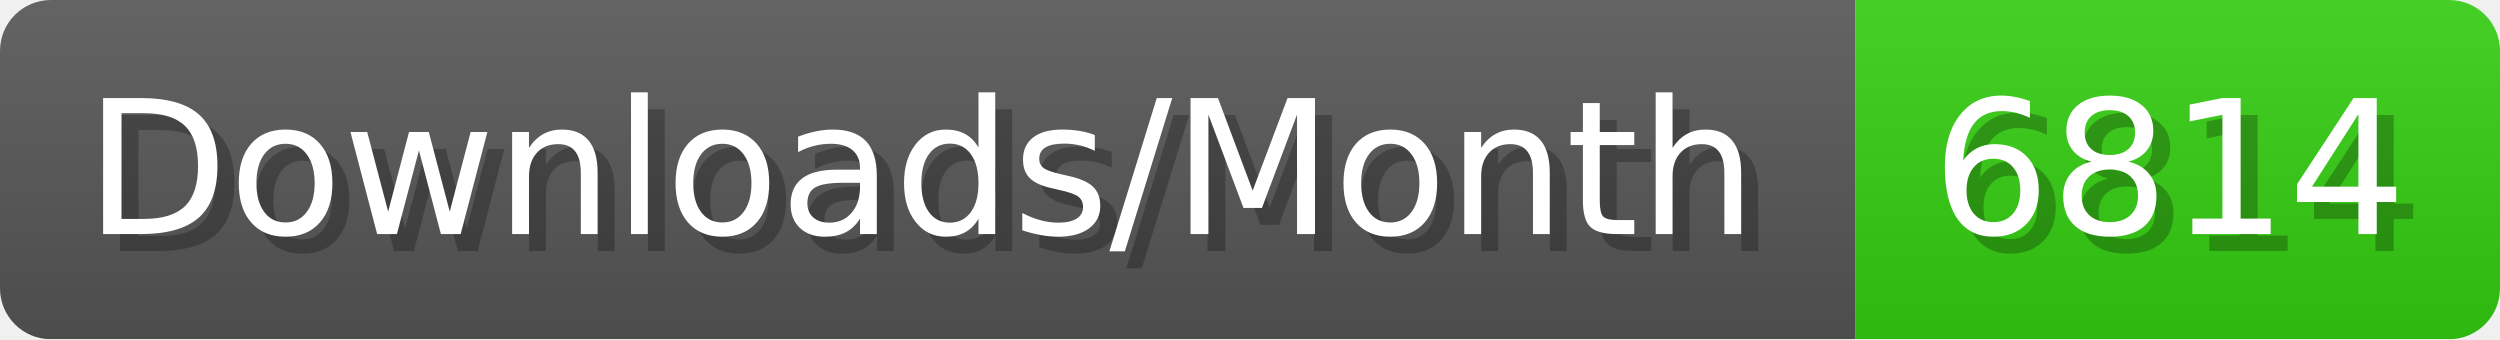
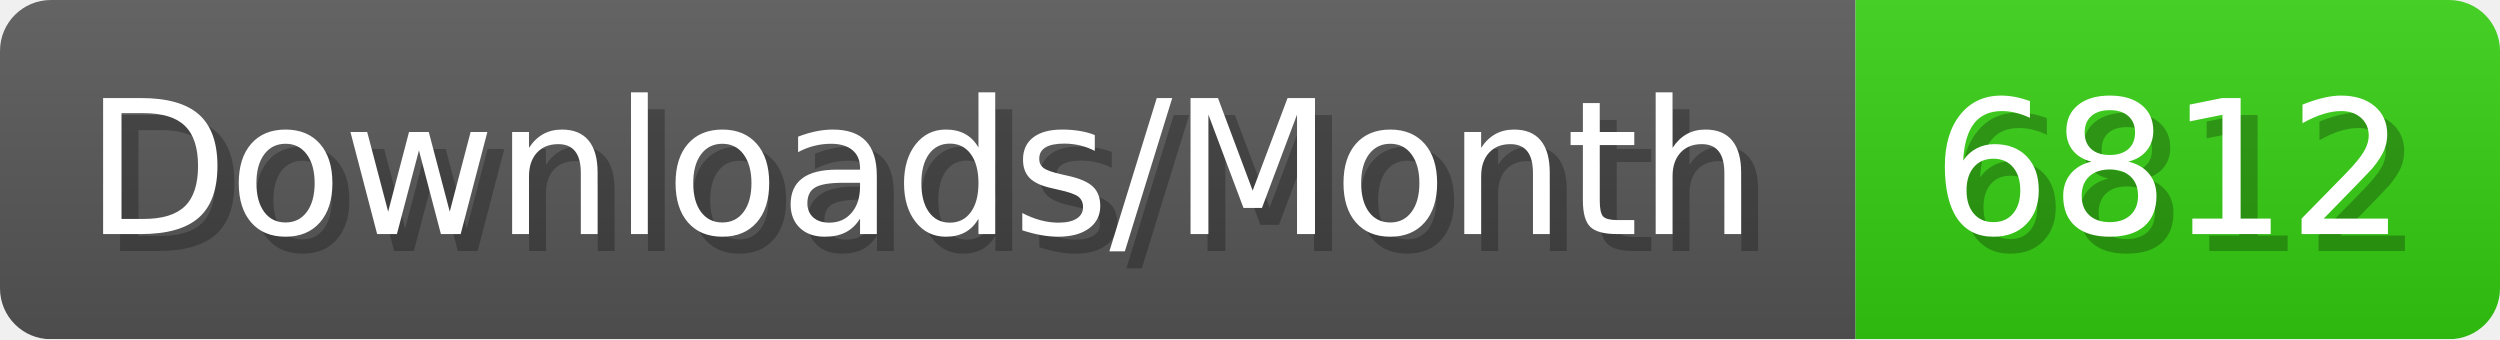
- <svg xmlns="http://www.w3.org/2000/svg" width="147.4" height="20" viewBox="0 0 1474 200" role="img" aria-label="Downloads/Month: 6814">
+ <svg xmlns="http://www.w3.org/2000/svg" width="147.4" height="20" viewBox="0 0 1474 200" role="img" aria-label="Downloads/Month: 6812">
  <linearGradient id="YlXUI" x2="0" y2="100%">
    <stop offset="0" stop-opacity=".1" stop-color="#EEE" />
    <stop offset="1" stop-opacity=".1" />
  </linearGradient>
  <mask id="JHhop">
    <rect width="1474" height="200" rx="30" fill="#FFF" />
  </mask>
  <g mask="url(#JHhop)">
    <rect width="1094" height="200" fill="#555" />
    <rect width="380" height="200" fill="#3C1" x="1094" />
    <rect width="1474" height="200" fill="url(#YlXUI)" />
  </g>
  <g aria-hidden="true" fill="#fff" text-anchor="start" font-family="Verdana,DejaVu Sans,sans-serif" font-size="110">
    <text x="60" y="148" textLength="994" fill="#000" opacity="0.25">Downloads/Month</text>
    <text x="50" y="138" textLength="994">Downloads/Month</text>
-     <text x="1149" y="148" textLength="280" fill="#000" opacity="0.25">6814</text>
-     <text x="1139" y="138" textLength="280">6814</text>
+     <text x="1149" y="148" textLength="280" fill="#000" opacity="0.25">6812</text>
+     <text x="1139" y="138" textLength="280">6812</text>
  </g>
</svg>
